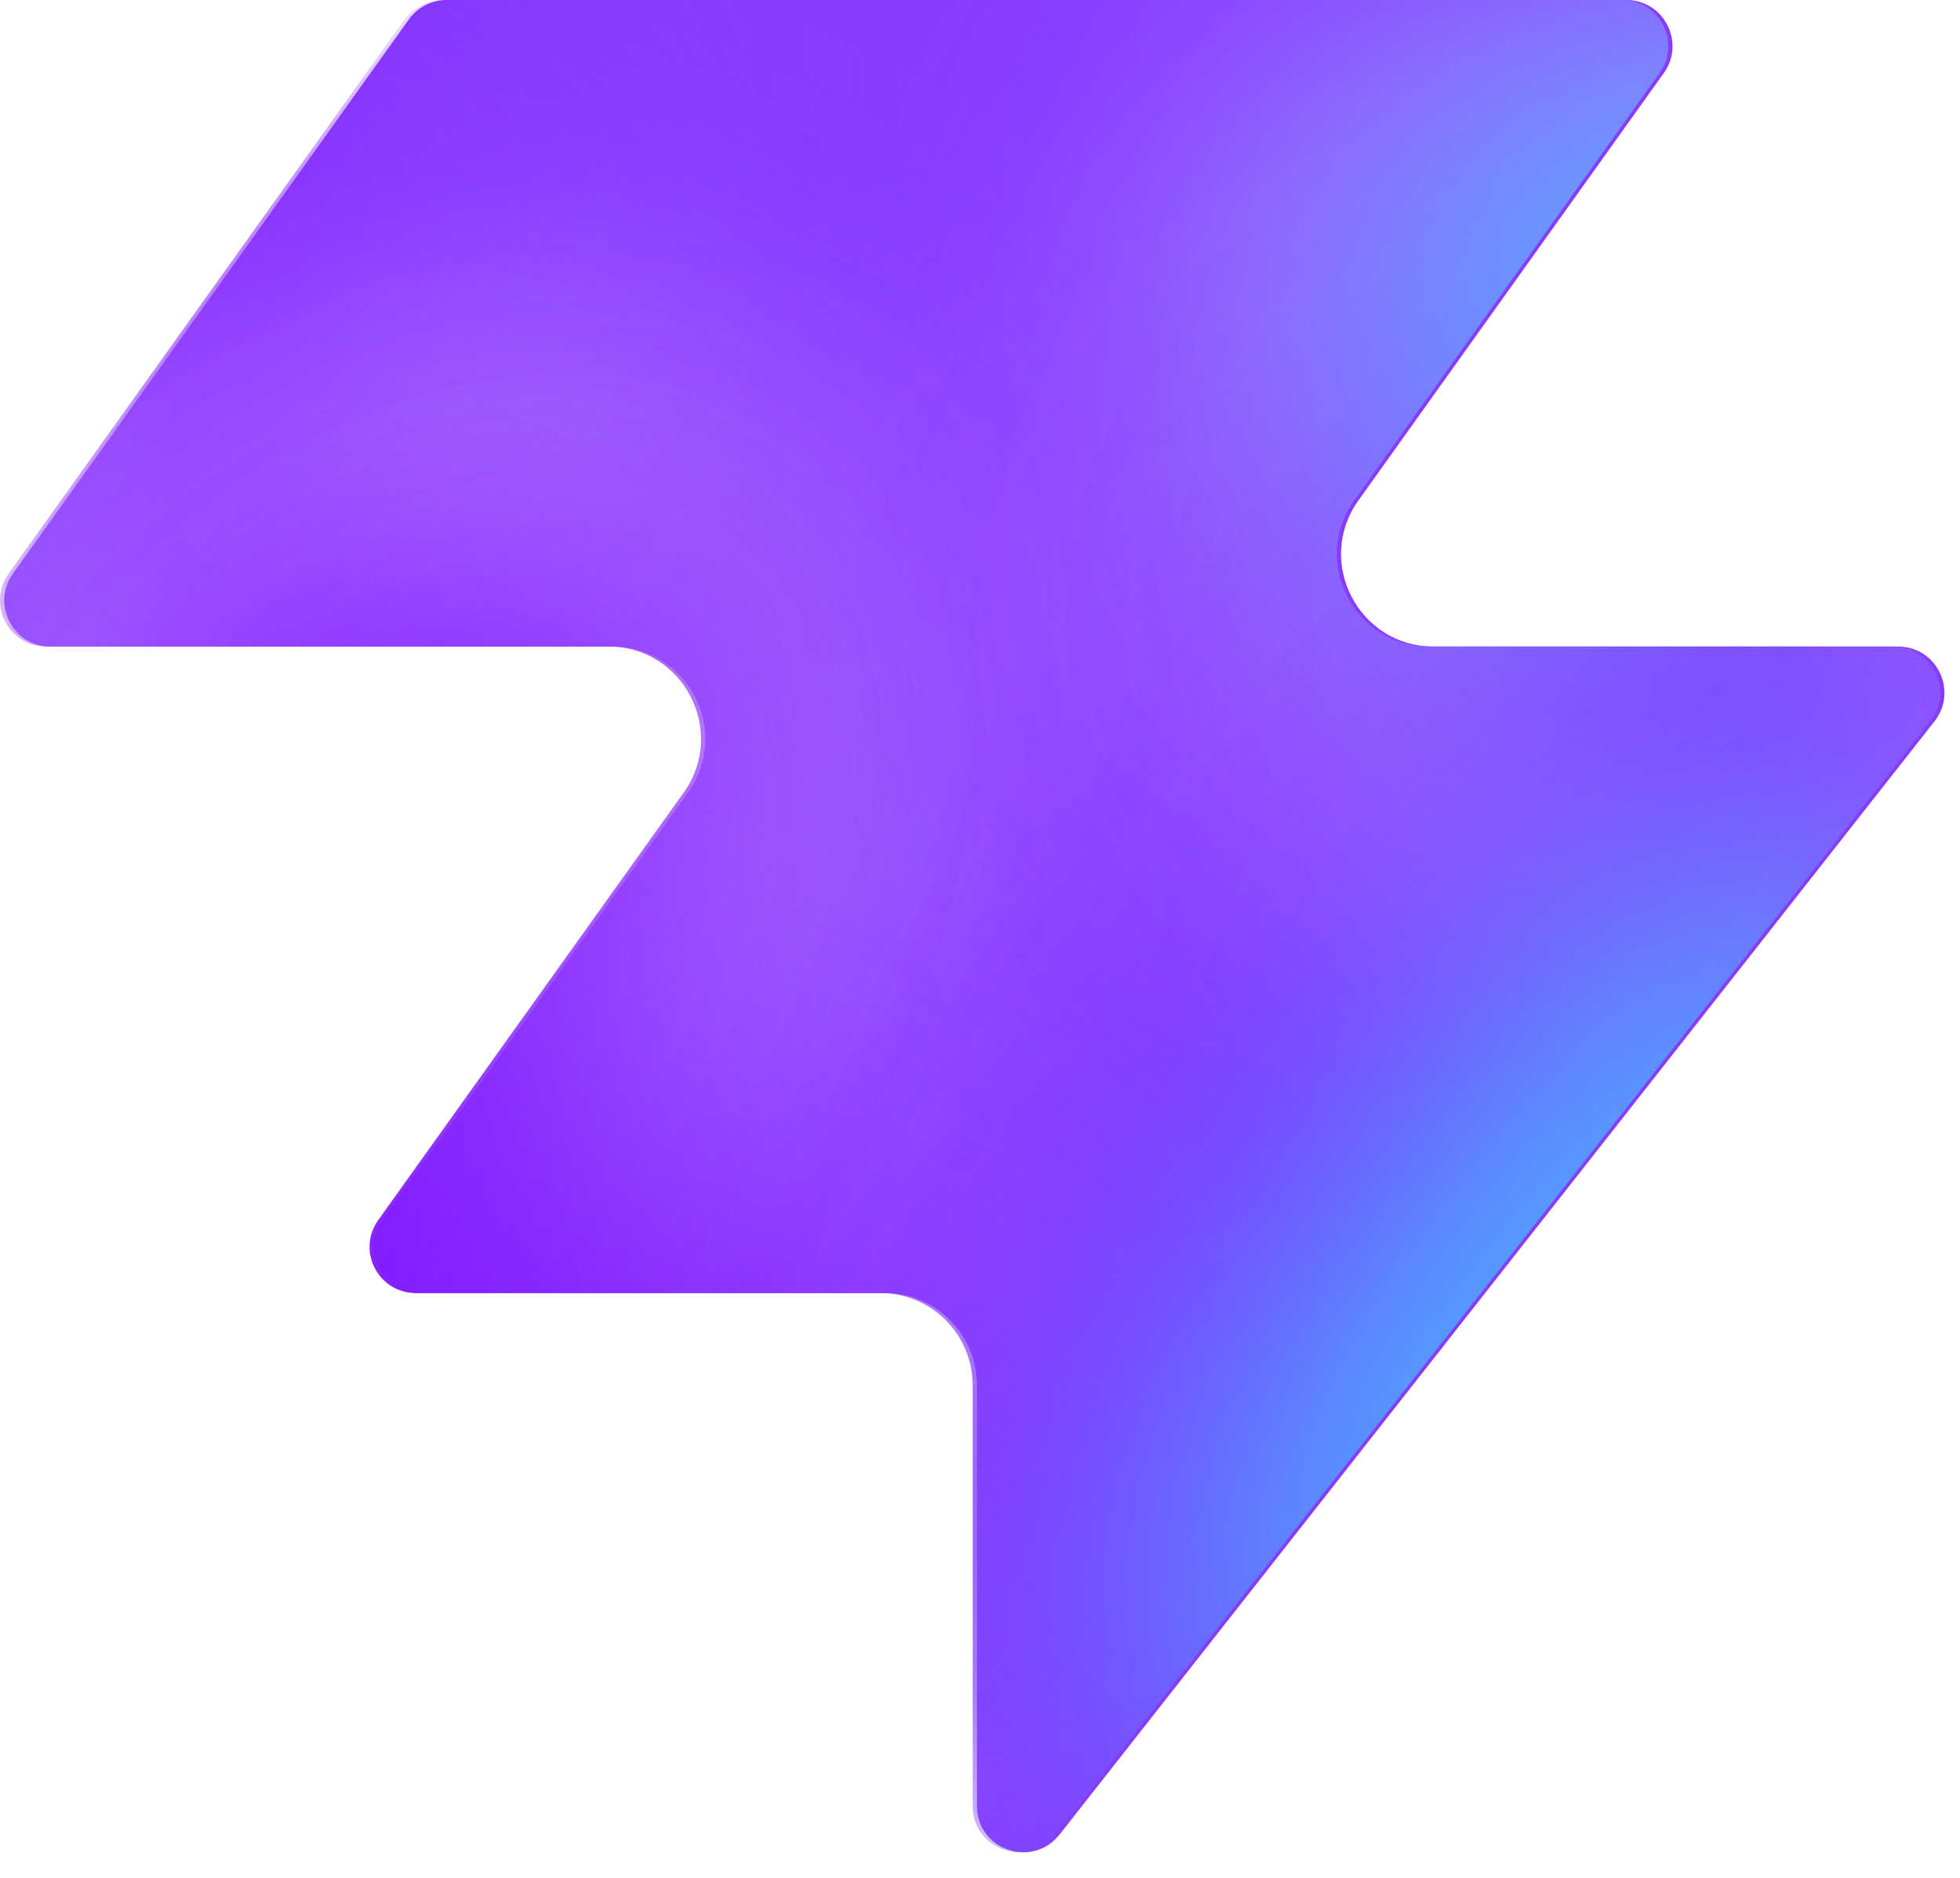
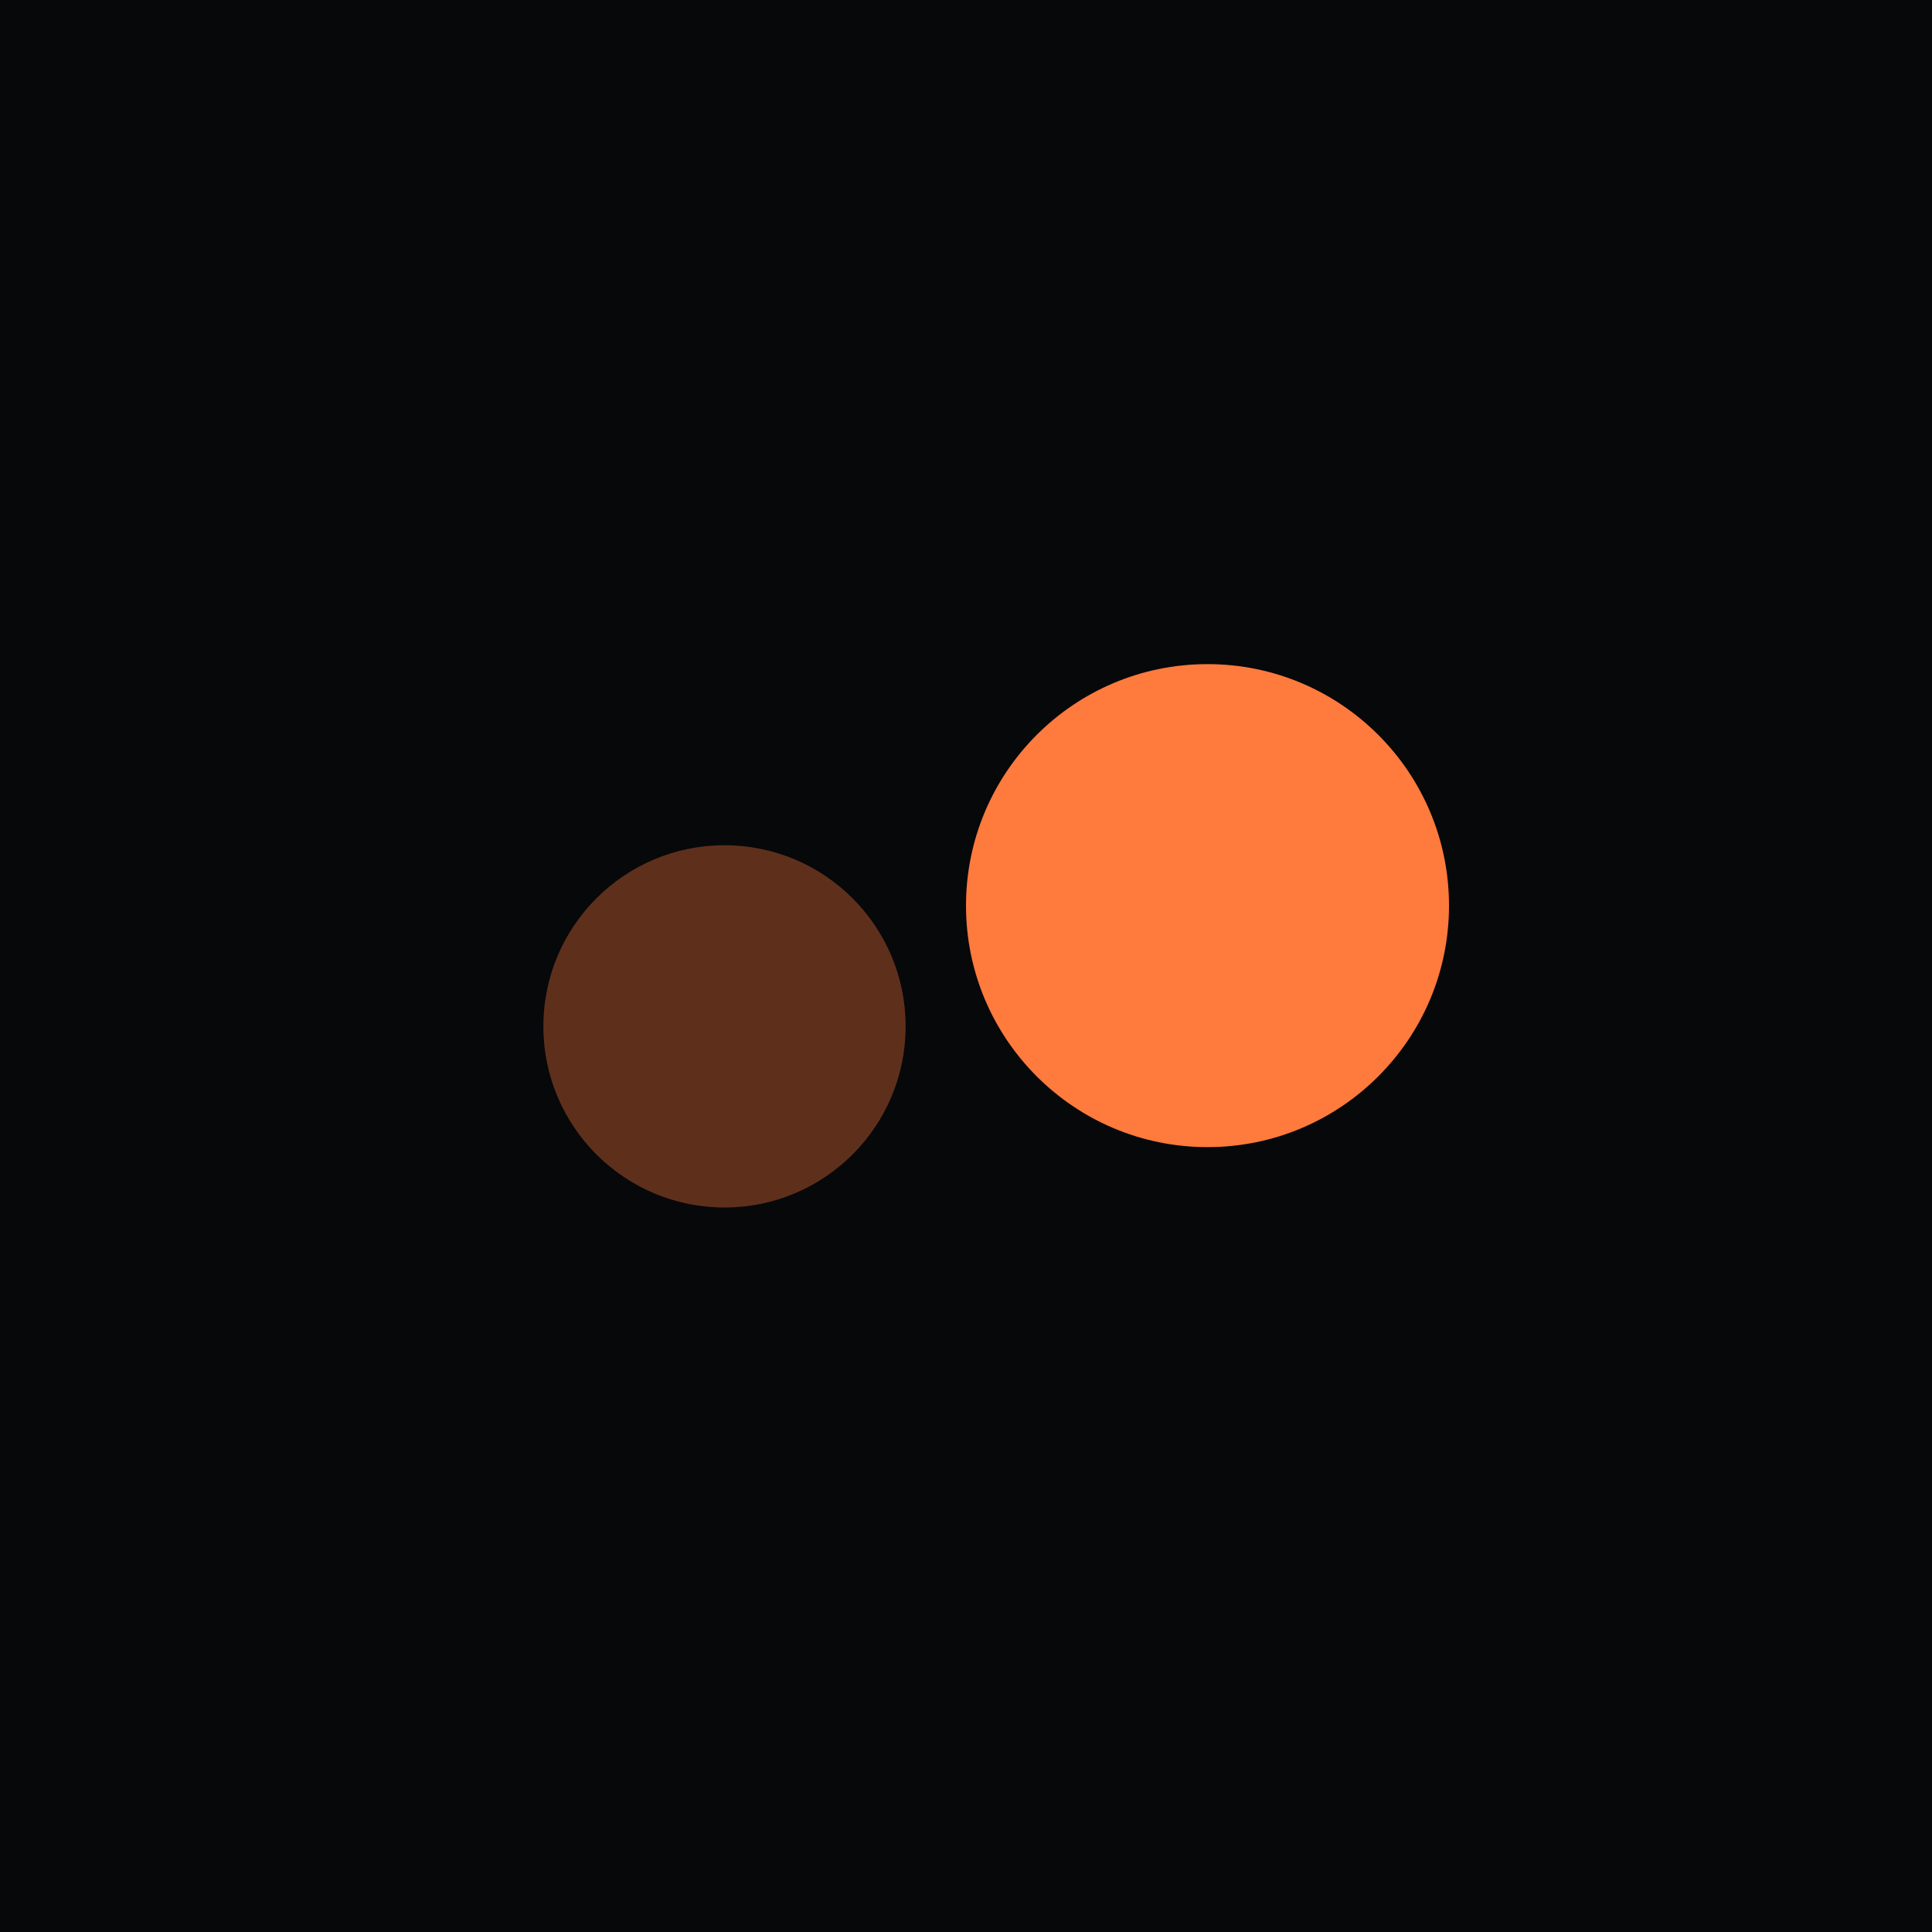
- <svg xmlns="http://www.w3.org/2000/svg" width="48" height="46" fill="none" viewBox="0 0 48 46">
-   <path fill="#863bff" d="M25.946 44.938c-.664.845-2.021.375-2.021-.698V33.937a2.26 2.26 0 0 0-2.262-2.262H10.287c-.92 0-1.456-1.04-.92-1.788l7.48-10.471c1.07-1.497 0-3.578-1.842-3.578H1.237c-.92 0-1.456-1.04-.92-1.788L10.013.474c.214-.297.556-.474.92-.474h28.894c.92 0 1.456 1.04.92 1.788l-7.48 10.471c-1.07 1.498 0 3.579 1.842 3.579h11.377c.943 0 1.473 1.088.89 1.83L25.947 44.94z" style="fill:#863bff;fill:color(display-p3 .525 .23 1);fill-opacity:1" />
-   <mask id="a" width="48" height="46" x="0" y="0" maskUnits="userSpaceOnUse" style="mask-type:alpha">
-     <path fill="#000" d="M25.842 44.938c-.664.844-2.021.375-2.021-.698V33.937a2.26 2.26 0 0 0-2.262-2.262H10.183c-.92 0-1.456-1.04-.92-1.788l7.48-10.471c1.07-1.498 0-3.579-1.842-3.579H1.133c-.92 0-1.456-1.04-.92-1.787L9.91.473c.214-.297.556-.474.92-.474h28.894c.92 0 1.456 1.04.92 1.788l-7.48 10.471c-1.07 1.498 0 3.578 1.842 3.578h11.377c.943 0 1.473 1.088.89 1.832L25.843 44.94z" style="fill:#000;fill-opacity:1" />
-   </mask>
-   <g mask="url(#a)">
-     <g filter="url(#b)">
-       <ellipse cx="5.508" cy="14.704" fill="#ede6ff" rx="5.508" ry="14.704" style="fill:#ede6ff;fill:color(display-p3 .927 .903 1);fill-opacity:1" transform="matrix(.00324 1 1 -.00324 -4.47 31.516)" />
-     </g>
-     <g filter="url(#c)">
-       <ellipse cx="10.399" cy="29.851" fill="#ede6ff" rx="10.399" ry="29.851" style="fill:#ede6ff;fill:color(display-p3 .927 .903 1);fill-opacity:1" transform="matrix(.00324 1 1 -.00324 -39.328 7.883)" />
-     </g>
-     <g filter="url(#d)">
-       <ellipse cx="5.508" cy="30.487" fill="#7e14ff" rx="5.508" ry="30.487" style="fill:#7e14ff;fill:color(display-p3 .492 .077 1);fill-opacity:1" transform="rotate(89.814 -25.913 -14.639)scale(1 -1)" />
-     </g>
-     <g filter="url(#e)">
-       <ellipse cx="5.508" cy="30.599" fill="#7e14ff" rx="5.508" ry="30.599" style="fill:#7e14ff;fill:color(display-p3 .492 .077 1);fill-opacity:1" transform="rotate(89.814 -32.644 -3.334)scale(1 -1)" />
-     </g>
-     <g filter="url(#f)">
-       <ellipse cx="5.508" cy="30.599" fill="#7e14ff" rx="5.508" ry="30.599" style="fill:#7e14ff;fill:color(display-p3 .492 .077 1);fill-opacity:1" transform="matrix(.00324 1 1 -.00324 -34.34 30.47)" />
-     </g>
-     <g filter="url(#g)">
-       <ellipse cx="14.072" cy="22.078" fill="#ede6ff" rx="14.072" ry="22.078" style="fill:#ede6ff;fill:color(display-p3 .927 .903 1);fill-opacity:1" transform="rotate(93.35 24.506 48.493)scale(-1 1)" />
-     </g>
-     <g filter="url(#h)">
-       <ellipse cx="3.47" cy="21.501" fill="#7e14ff" rx="3.47" ry="21.501" style="fill:#7e14ff;fill:color(display-p3 .492 .077 1);fill-opacity:1" transform="rotate(89.009 28.708 47.59)scale(-1 1)" />
-     </g>
-     <g filter="url(#i)">
-       <ellipse cx="3.47" cy="21.501" fill="#7e14ff" rx="3.47" ry="21.501" style="fill:#7e14ff;fill:color(display-p3 .492 .077 1);fill-opacity:1" transform="rotate(89.009 28.708 47.59)scale(-1 1)" />
-     </g>
-     <g filter="url(#j)">
-       <ellipse cx=".387" cy="8.972" fill="#7e14ff" rx="4.407" ry="29.108" style="fill:#7e14ff;fill:color(display-p3 .492 .077 1);fill-opacity:1" transform="rotate(39.51 .387 8.972)" />
-     </g>
-     <g filter="url(#k)">
-       <ellipse cx="47.523" cy="-6.092" fill="#7e14ff" rx="4.407" ry="29.108" style="fill:#7e14ff;fill:color(display-p3 .492 .077 1);fill-opacity:1" transform="rotate(37.892 47.523 -6.092)" />
-     </g>
-     <g filter="url(#l)">
-       <ellipse cx="41.412" cy="6.333" fill="#47bfff" rx="5.971" ry="9.665" style="fill:#47bfff;fill:color(display-p3 .28 .748 1);fill-opacity:1" transform="rotate(37.892 41.412 6.333)" />
-     </g>
-     <g filter="url(#m)">
-       <ellipse cx="-1.879" cy="38.332" fill="#7e14ff" rx="4.407" ry="29.108" style="fill:#7e14ff;fill:color(display-p3 .492 .077 1);fill-opacity:1" transform="rotate(37.892 -1.88 38.332)" />
-     </g>
-     <g filter="url(#n)">
-       <ellipse cx="-1.879" cy="38.332" fill="#7e14ff" rx="4.407" ry="29.108" style="fill:#7e14ff;fill:color(display-p3 .492 .077 1);fill-opacity:1" transform="rotate(37.892 -1.88 38.332)" />
-     </g>
-     <g filter="url(#o)">
-       <ellipse cx="35.651" cy="29.907" fill="#7e14ff" rx="4.407" ry="29.108" style="fill:#7e14ff;fill:color(display-p3 .492 .077 1);fill-opacity:1" transform="rotate(37.892 35.651 29.907)" />
-     </g>
-     <g filter="url(#p)">
-       <ellipse cx="38.418" cy="32.4" fill="#47bfff" rx="5.971" ry="15.297" style="fill:#47bfff;fill:color(display-p3 .28 .748 1);fill-opacity:1" transform="rotate(37.892 38.418 32.4)" />
-     </g>
-   </g>
-   <defs>
-     <filter id="b" width="60.045" height="41.654" x="-19.77" y="16.149" color-interpolation-filters="sRGB" filterUnits="userSpaceOnUse">
-       <feFlood flood-opacity="0" result="BackgroundImageFix" />
-       <feBlend in="SourceGraphic" in2="BackgroundImageFix" result="shape" />
-       <feGaussianBlur result="effect1_foregroundBlur_2002_17158" stdDeviation="7.659" />
-     </filter>
-     <filter id="c" width="90.34" height="51.437" x="-54.613" y="-7.533" color-interpolation-filters="sRGB" filterUnits="userSpaceOnUse">
-       <feFlood flood-opacity="0" result="BackgroundImageFix" />
-       <feBlend in="SourceGraphic" in2="BackgroundImageFix" result="shape" />
-       <feGaussianBlur result="effect1_foregroundBlur_2002_17158" stdDeviation="7.659" />
-     </filter>
-     <filter id="d" width="79.355" height="29.4" x="-49.64" y="2.03" color-interpolation-filters="sRGB" filterUnits="userSpaceOnUse">
-       <feFlood flood-opacity="0" result="BackgroundImageFix" />
-       <feBlend in="SourceGraphic" in2="BackgroundImageFix" result="shape" />
-       <feGaussianBlur result="effect1_foregroundBlur_2002_17158" stdDeviation="4.596" />
-     </filter>
-     <filter id="e" width="79.579" height="29.4" x="-45.045" y="20.029" color-interpolation-filters="sRGB" filterUnits="userSpaceOnUse">
-       <feFlood flood-opacity="0" result="BackgroundImageFix" />
-       <feBlend in="SourceGraphic" in2="BackgroundImageFix" result="shape" />
-       <feGaussianBlur result="effect1_foregroundBlur_2002_17158" stdDeviation="4.596" />
-     </filter>
-     <filter id="f" width="79.579" height="29.4" x="-43.513" y="21.178" color-interpolation-filters="sRGB" filterUnits="userSpaceOnUse">
-       <feFlood flood-opacity="0" result="BackgroundImageFix" />
-       <feBlend in="SourceGraphic" in2="BackgroundImageFix" result="shape" />
-       <feGaussianBlur result="effect1_foregroundBlur_2002_17158" stdDeviation="4.596" />
-     </filter>
-     <filter id="g" width="74.749" height="58.852" x="15.756" y="-17.901" color-interpolation-filters="sRGB" filterUnits="userSpaceOnUse">
-       <feFlood flood-opacity="0" result="BackgroundImageFix" />
-       <feBlend in="SourceGraphic" in2="BackgroundImageFix" result="shape" />
-       <feGaussianBlur result="effect1_foregroundBlur_2002_17158" stdDeviation="7.659" />
-     </filter>
-     <filter id="h" width="61.377" height="25.362" x="23.548" y="2.284" color-interpolation-filters="sRGB" filterUnits="userSpaceOnUse">
-       <feFlood flood-opacity="0" result="BackgroundImageFix" />
-       <feBlend in="SourceGraphic" in2="BackgroundImageFix" result="shape" />
-       <feGaussianBlur result="effect1_foregroundBlur_2002_17158" stdDeviation="4.596" />
-     </filter>
-     <filter id="i" width="61.377" height="25.362" x="23.548" y="2.284" color-interpolation-filters="sRGB" filterUnits="userSpaceOnUse">
-       <feFlood flood-opacity="0" result="BackgroundImageFix" />
-       <feBlend in="SourceGraphic" in2="BackgroundImageFix" result="shape" />
-       <feGaussianBlur result="effect1_foregroundBlur_2002_17158" stdDeviation="4.596" />
-     </filter>
-     <filter id="j" width="56.045" height="63.649" x="-27.636" y="-22.853" color-interpolation-filters="sRGB" filterUnits="userSpaceOnUse">
-       <feFlood flood-opacity="0" result="BackgroundImageFix" />
-       <feBlend in="SourceGraphic" in2="BackgroundImageFix" result="shape" />
-       <feGaussianBlur result="effect1_foregroundBlur_2002_17158" stdDeviation="4.596" />
-     </filter>
-     <filter id="k" width="54.814" height="64.646" x="20.116" y="-38.415" color-interpolation-filters="sRGB" filterUnits="userSpaceOnUse">
-       <feFlood flood-opacity="0" result="BackgroundImageFix" />
-       <feBlend in="SourceGraphic" in2="BackgroundImageFix" result="shape" />
-       <feGaussianBlur result="effect1_foregroundBlur_2002_17158" stdDeviation="4.596" />
-     </filter>
-     <filter id="l" width="33.541" height="35.313" x="24.641" y="-11.323" color-interpolation-filters="sRGB" filterUnits="userSpaceOnUse">
-       <feFlood flood-opacity="0" result="BackgroundImageFix" />
-       <feBlend in="SourceGraphic" in2="BackgroundImageFix" result="shape" />
-       <feGaussianBlur result="effect1_foregroundBlur_2002_17158" stdDeviation="4.596" />
-     </filter>
-     <filter id="m" width="54.814" height="64.646" x="-29.286" y="6.009" color-interpolation-filters="sRGB" filterUnits="userSpaceOnUse">
-       <feFlood flood-opacity="0" result="BackgroundImageFix" />
-       <feBlend in="SourceGraphic" in2="BackgroundImageFix" result="shape" />
-       <feGaussianBlur result="effect1_foregroundBlur_2002_17158" stdDeviation="4.596" />
-     </filter>
-     <filter id="n" width="54.814" height="64.646" x="-29.286" y="6.009" color-interpolation-filters="sRGB" filterUnits="userSpaceOnUse">
-       <feFlood flood-opacity="0" result="BackgroundImageFix" />
-       <feBlend in="SourceGraphic" in2="BackgroundImageFix" result="shape" />
-       <feGaussianBlur result="effect1_foregroundBlur_2002_17158" stdDeviation="4.596" />
-     </filter>
-     <filter id="o" width="54.814" height="64.646" x="8.244" y="-2.416" color-interpolation-filters="sRGB" filterUnits="userSpaceOnUse">
-       <feFlood flood-opacity="0" result="BackgroundImageFix" />
-       <feBlend in="SourceGraphic" in2="BackgroundImageFix" result="shape" />
-       <feGaussianBlur result="effect1_foregroundBlur_2002_17158" stdDeviation="4.596" />
-     </filter>
-     <filter id="p" width="39.409" height="43.623" x="18.713" y="10.588" color-interpolation-filters="sRGB" filterUnits="userSpaceOnUse">
-       <feFlood flood-opacity="0" result="BackgroundImageFix" />
-       <feBlend in="SourceGraphic" in2="BackgroundImageFix" result="shape" />
-       <feGaussianBlur result="effect1_foregroundBlur_2002_17158" stdDeviation="4.596" />
-     </filter>
-   </defs>
+ <svg xmlns="http://www.w3.org/2000/svg" viewBox="0 0 32 32">
+   <rect width="32" height="32" fill="#07080a" />
+   <circle cx="12" cy="17" r="3" fill="#ff7a3d" opacity="0.35" />
+   <circle cx="20" cy="15" r="4" fill="#ff7a3d" />
</svg>
